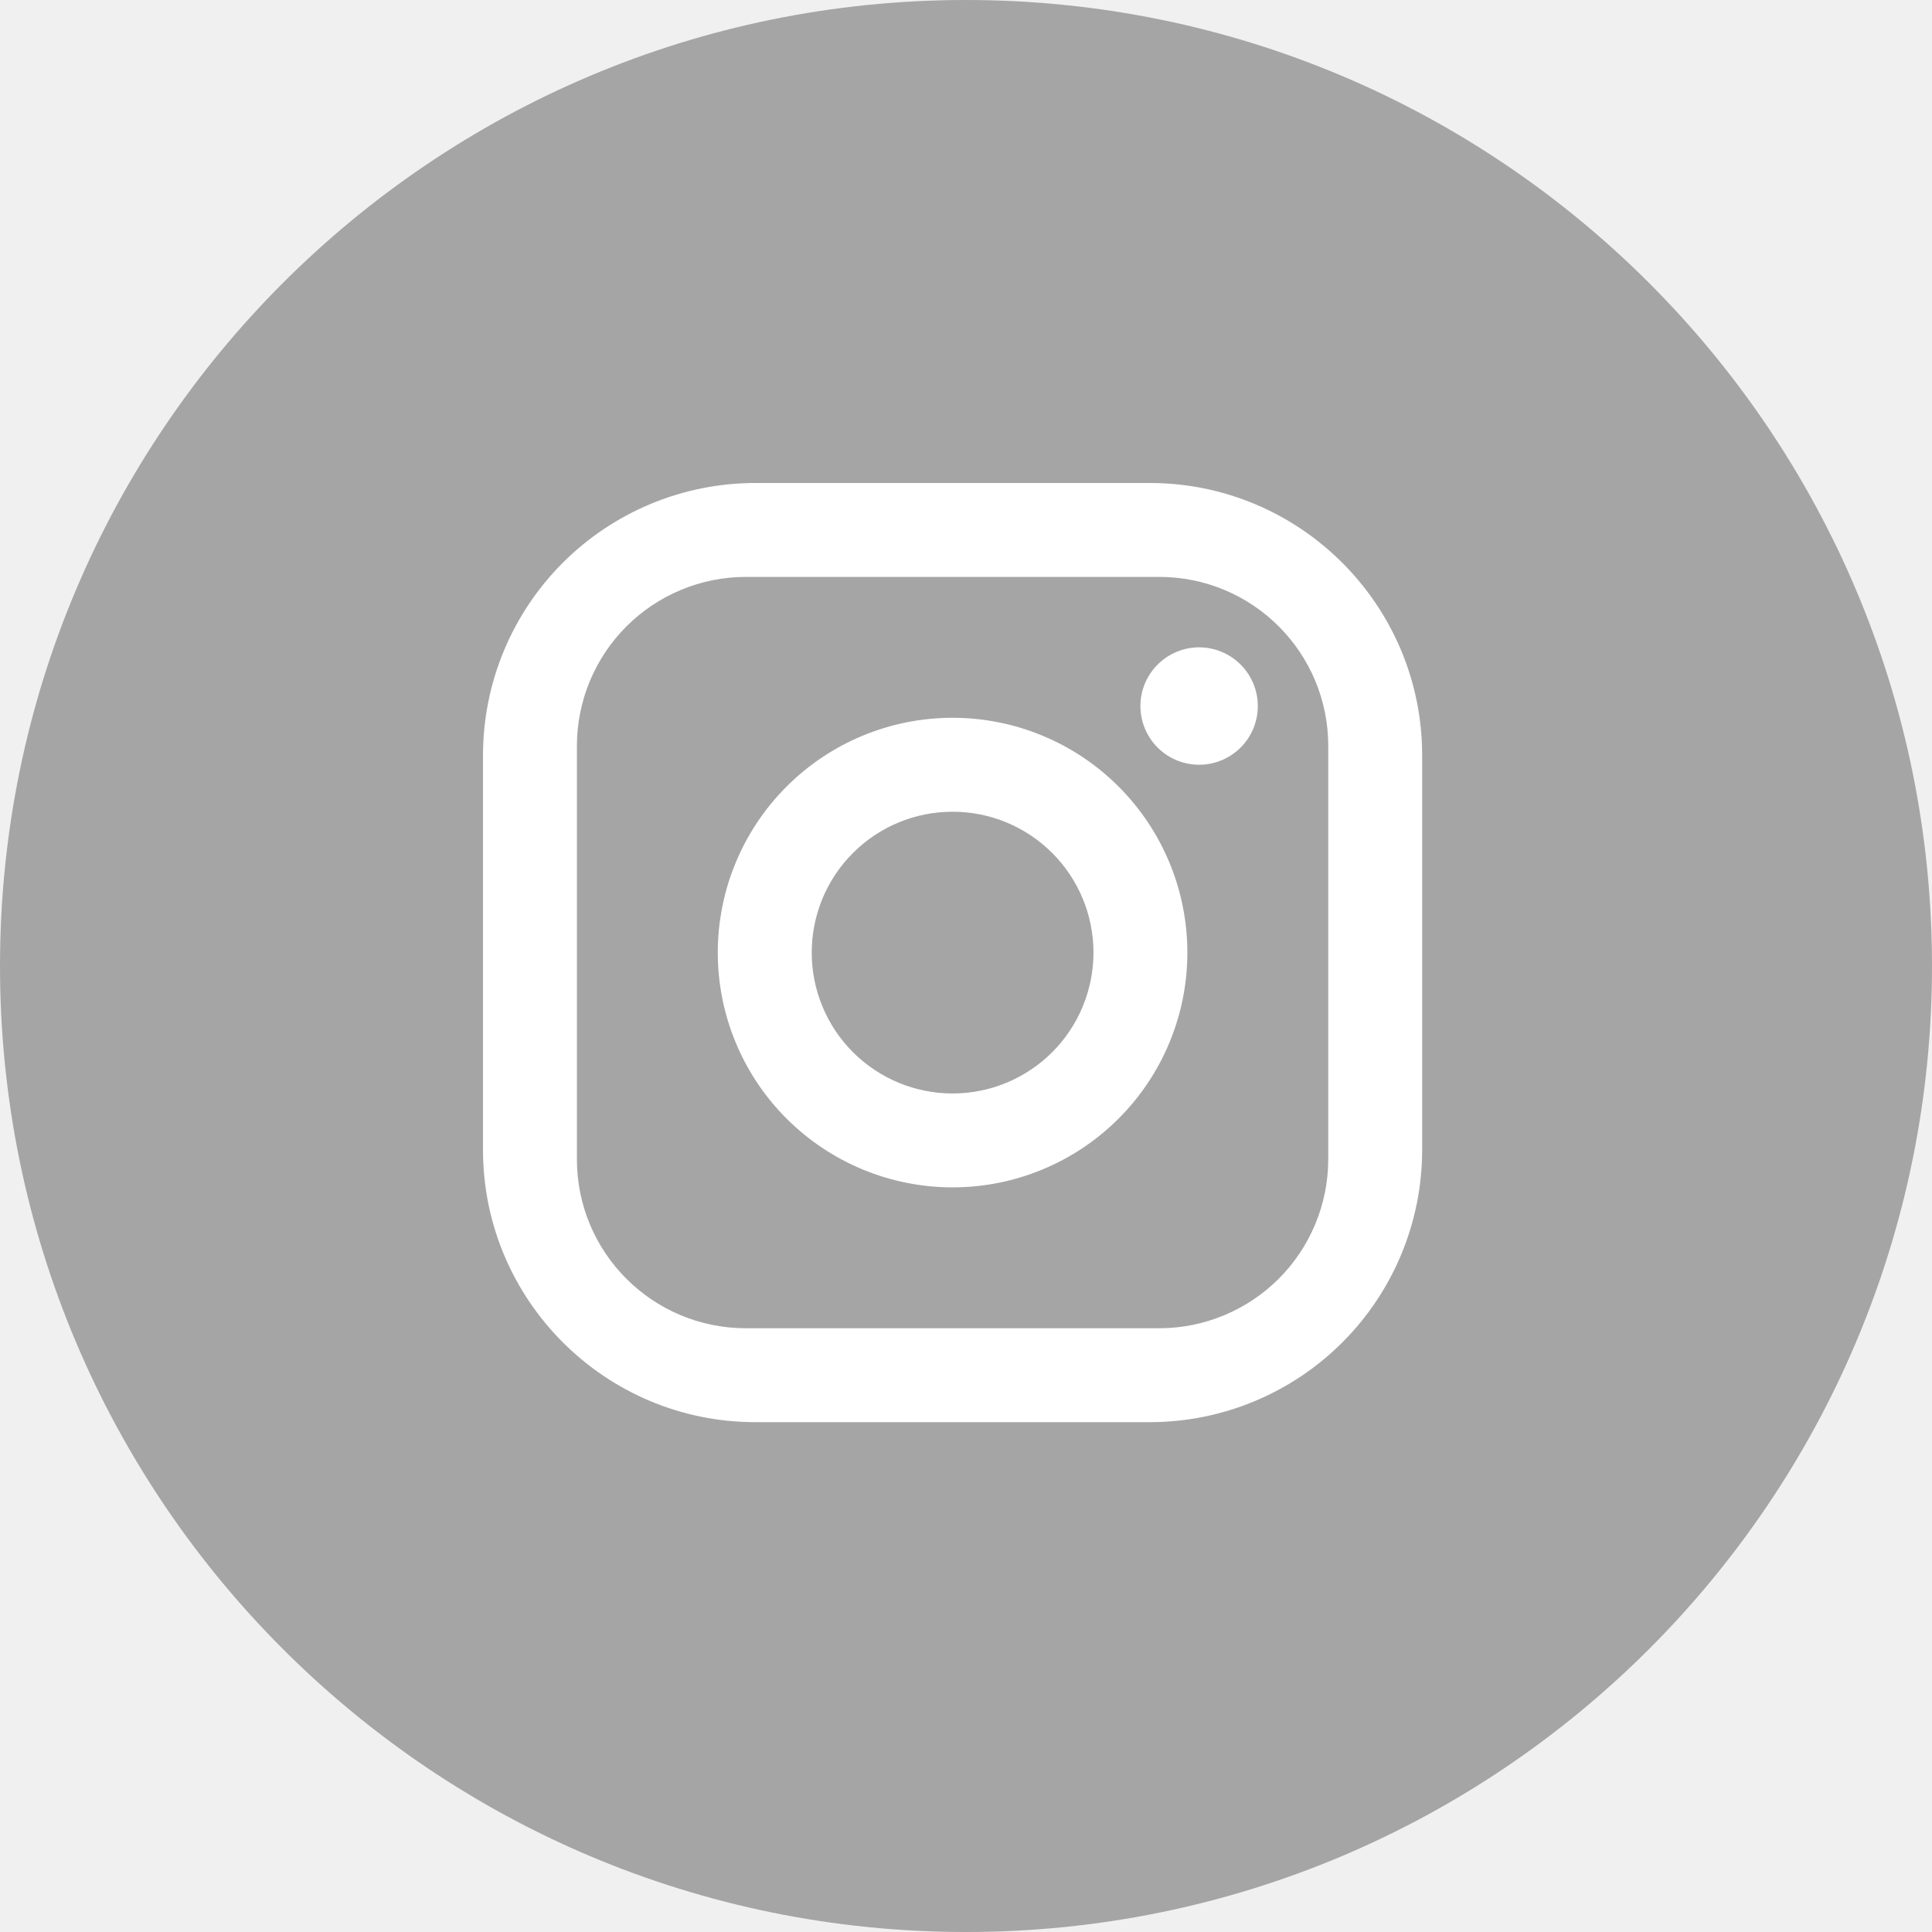
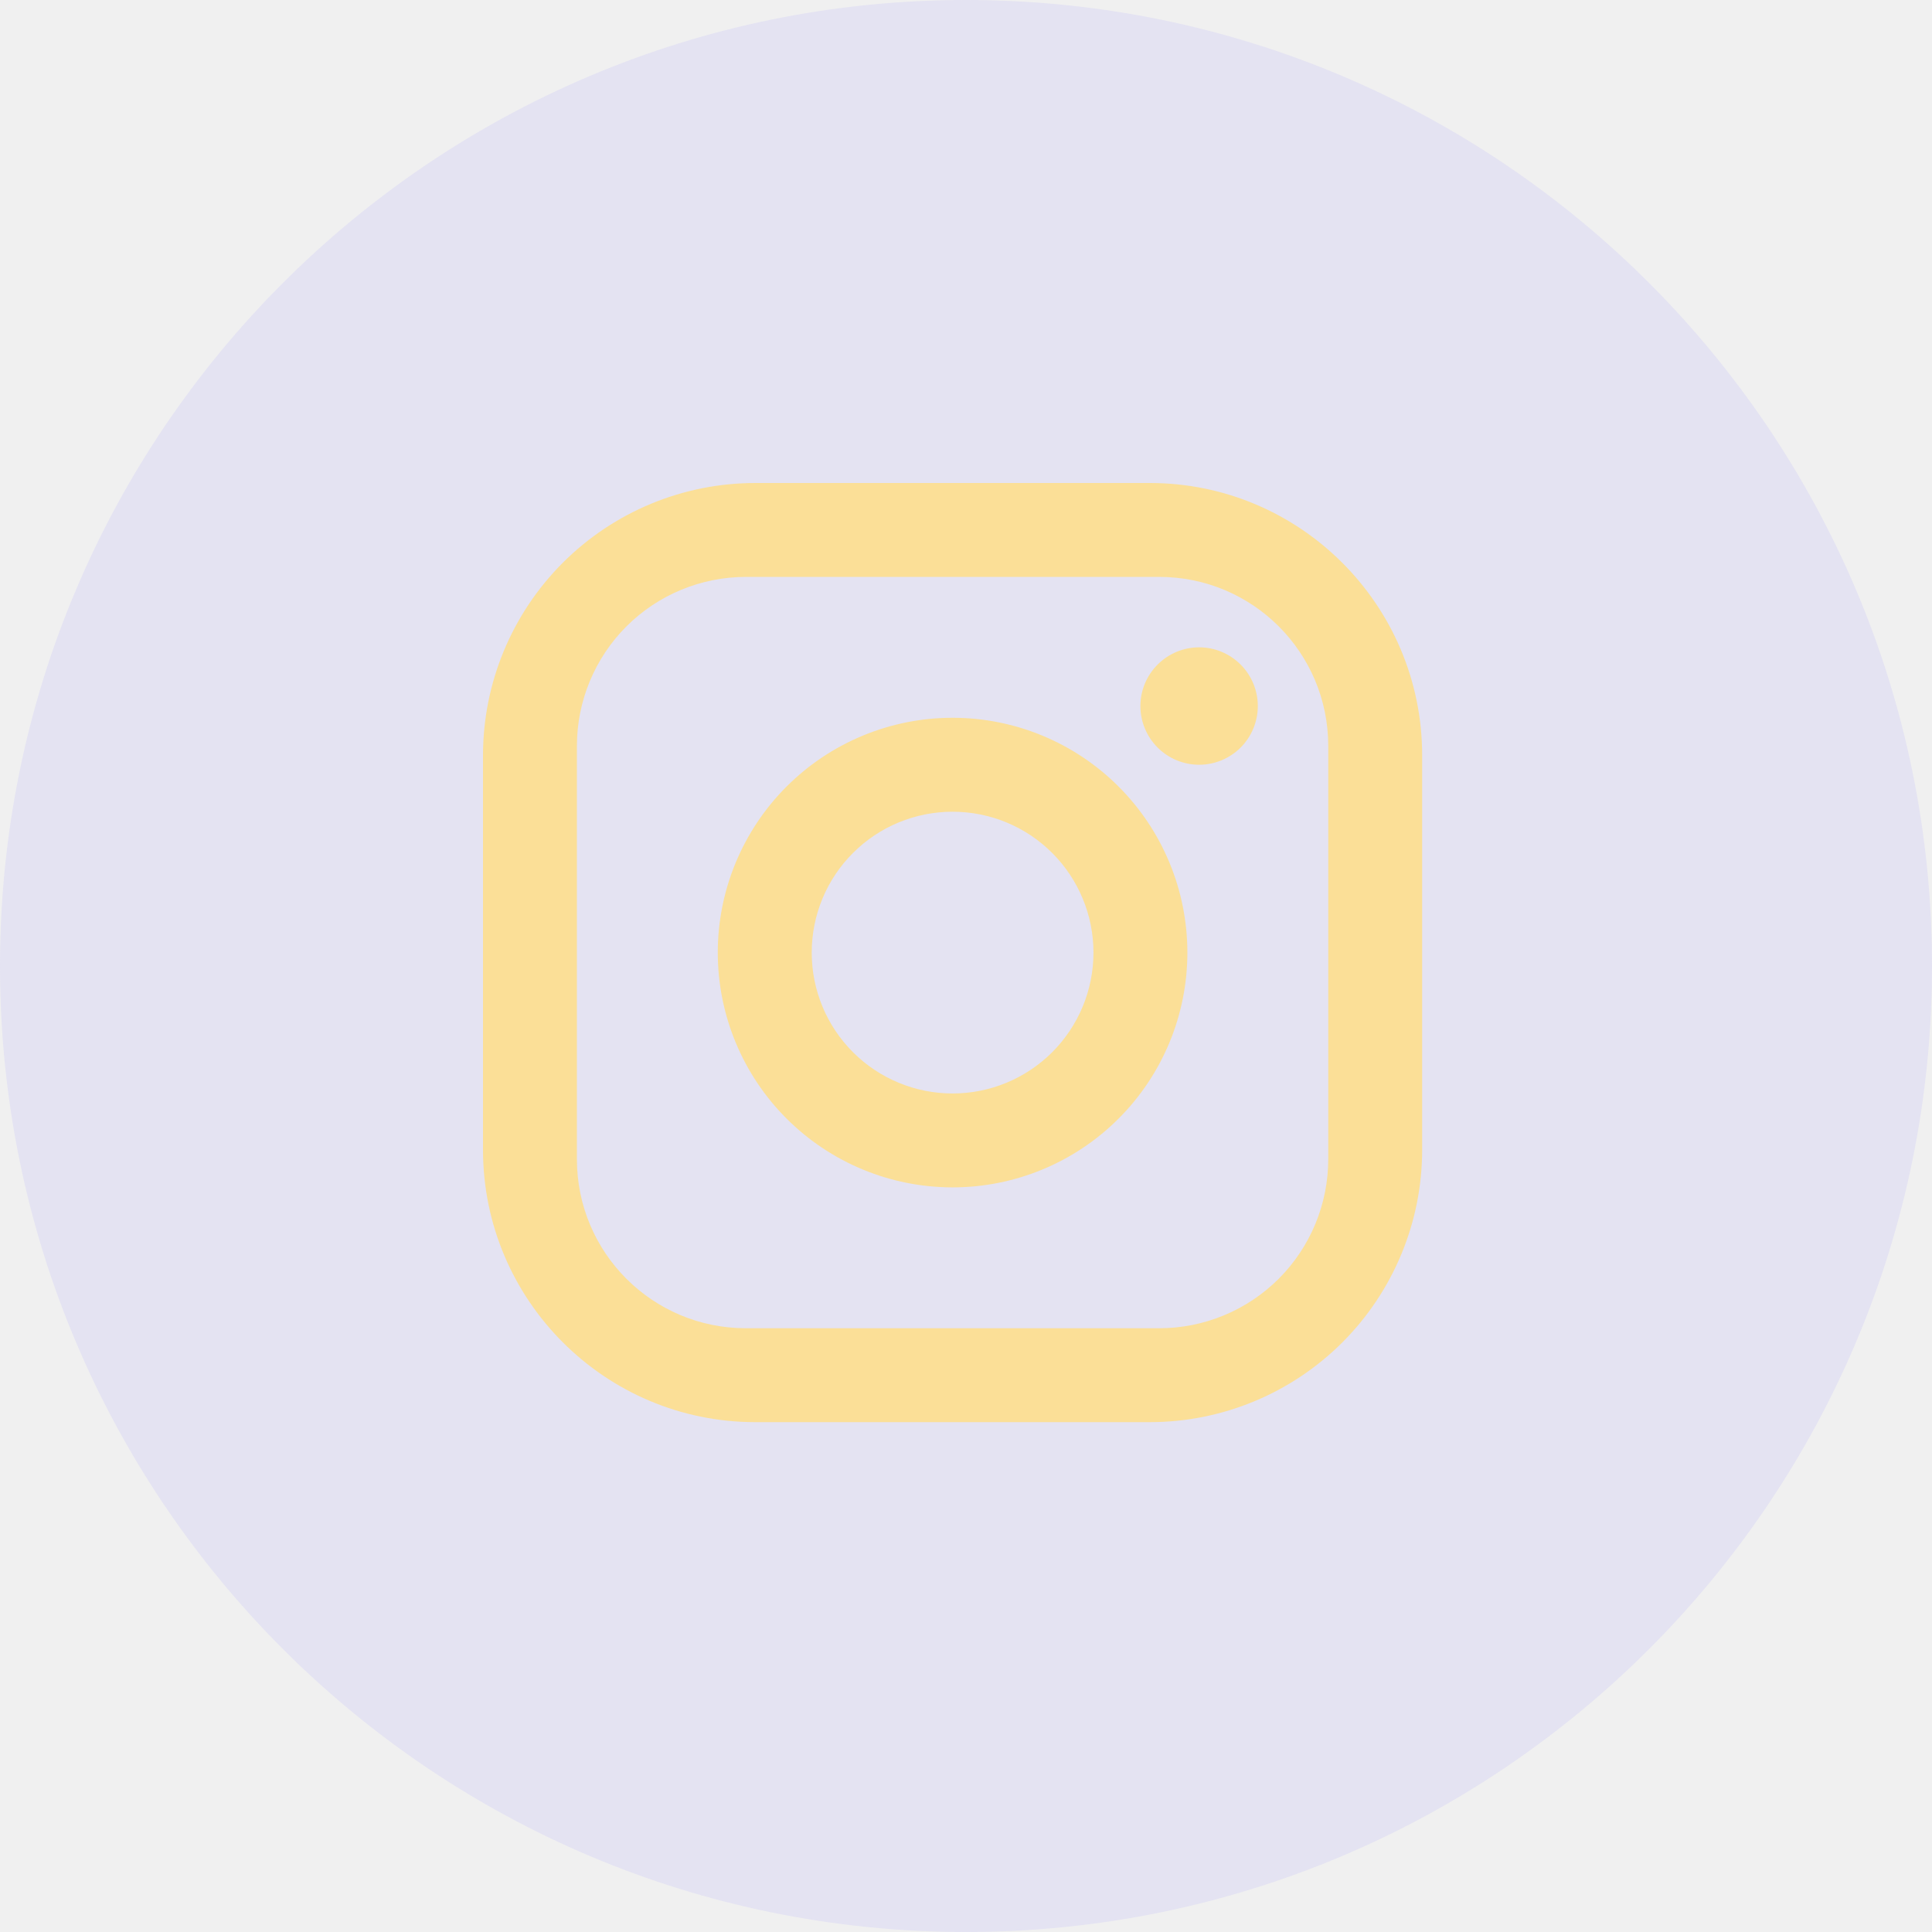
<svg xmlns="http://www.w3.org/2000/svg" width="48" height="48" viewBox="0 0 48 48" fill="none">
-   <circle cx="24" cy="24" r="24" fill="#A5A5A5" />
-   <path d="M18.767 12H28.567C32.3 12 35.333 15.033 35.333 18.767V28.567C35.333 30.361 34.62 32.082 33.351 33.351C32.082 34.62 30.361 35.333 28.567 35.333H18.767C15.033 35.333 12 32.3 12 28.567V18.767C12 16.972 12.713 15.251 13.982 13.982C15.251 12.713 16.972 12 18.767 12ZM18.533 14.333C17.419 14.333 16.351 14.776 15.563 15.563C14.776 16.351 14.333 17.419 14.333 18.533V28.8C14.333 31.122 16.212 33 18.533 33H28.8C29.914 33 30.982 32.557 31.77 31.77C32.557 30.982 33 29.914 33 28.8V18.533C33 16.212 31.122 14.333 28.8 14.333H18.533ZM29.792 16.083C30.178 16.083 30.549 16.237 30.823 16.511C31.096 16.784 31.25 17.155 31.25 17.542C31.25 17.928 31.096 18.299 30.823 18.573C30.549 18.846 30.178 19 29.792 19C29.405 19 29.034 18.846 28.761 18.573C28.487 18.299 28.333 17.928 28.333 17.542C28.333 17.155 28.487 16.784 28.761 16.511C29.034 16.237 29.405 16.083 29.792 16.083ZM23.667 17.833C25.214 17.833 26.698 18.448 27.791 19.542C28.885 20.636 29.5 22.12 29.5 23.667C29.5 25.214 28.885 26.698 27.791 27.791C26.698 28.885 25.214 29.5 23.667 29.5C22.12 29.5 20.636 28.885 19.542 27.791C18.448 26.698 17.833 25.214 17.833 23.667C17.833 22.12 18.448 20.636 19.542 19.542C20.636 18.448 22.12 17.833 23.667 17.833ZM23.667 20.167C22.738 20.167 21.848 20.535 21.192 21.192C20.535 21.848 20.167 22.738 20.167 23.667C20.167 24.595 20.535 25.485 21.192 26.142C21.848 26.798 22.738 27.167 23.667 27.167C24.595 27.167 25.485 26.798 26.142 26.142C26.798 25.485 27.167 24.595 27.167 23.667C27.167 22.738 26.798 21.848 26.142 21.192C25.485 20.535 24.595 20.167 23.667 20.167Z" fill="white" />
+   <circle opacity="0.2" cx="24" cy="24" r="24" fill="#B3ADFA" />
+   <path d="M18.767 12H28.567C32.3 12 35.333 15.033 35.333 18.767V28.567C35.333 30.361 34.62 32.082 33.351 33.351C32.082 34.62 30.361 35.333 28.567 35.333H18.767C15.033 35.333 12 32.3 12 28.567V18.767C12 16.972 12.713 15.251 13.982 13.982C15.251 12.713 16.972 12 18.767 12ZM18.533 14.333C17.419 14.333 16.351 14.776 15.563 15.563C14.776 16.351 14.333 17.419 14.333 18.533V28.8C14.333 31.122 16.212 33 18.533 33H28.8C29.914 33 30.982 32.557 31.77 31.77C32.557 30.982 33 29.914 33 28.8V18.533C33 16.212 31.122 14.333 28.8 14.333H18.533ZM29.792 16.083C30.178 16.083 30.549 16.237 30.823 16.511C31.096 16.784 31.25 17.155 31.25 17.542C31.25 17.928 31.096 18.299 30.823 18.573C30.549 18.846 30.178 19 29.792 19C29.405 19 29.034 18.846 28.761 18.573C28.487 18.299 28.333 17.928 28.333 17.542C28.333 17.155 28.487 16.784 28.761 16.511C29.034 16.237 29.405 16.083 29.792 16.083ZM23.667 17.833C25.214 17.833 26.698 18.448 27.791 19.542C28.885 20.636 29.5 22.12 29.5 23.667C29.5 25.214 28.885 26.698 27.791 27.791C26.698 28.885 25.214 29.5 23.667 29.5C22.12 29.5 20.636 28.885 19.542 27.791C18.448 26.698 17.833 25.214 17.833 23.667C17.833 22.12 18.448 20.636 19.542 19.542C20.636 18.448 22.12 17.833 23.667 17.833ZM23.667 20.167C22.738 20.167 21.848 20.535 21.192 21.192C20.535 21.848 20.167 22.738 20.167 23.667C20.167 24.595 20.535 25.485 21.192 26.142C21.848 26.798 22.738 27.167 23.667 27.167C24.595 27.167 25.485 26.798 26.142 26.142C26.798 25.485 27.167 24.595 27.167 23.667C27.167 22.738 26.798 21.848 26.142 21.192C25.485 20.535 24.595 20.167 23.667 20.167Z" fill="#FBDF97" />
</svg>
